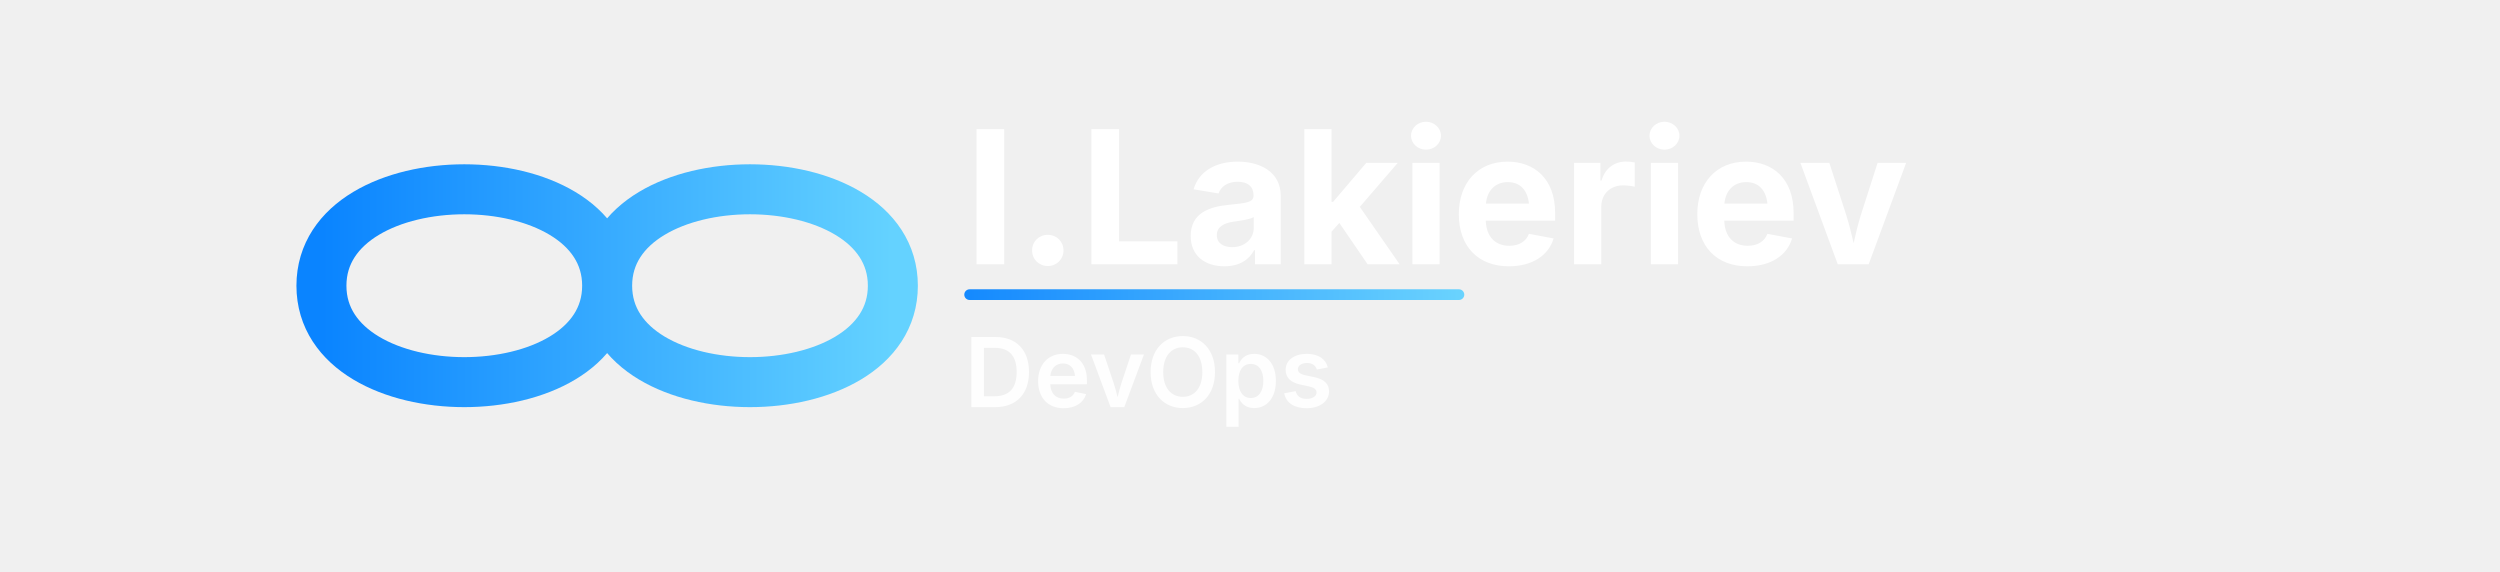
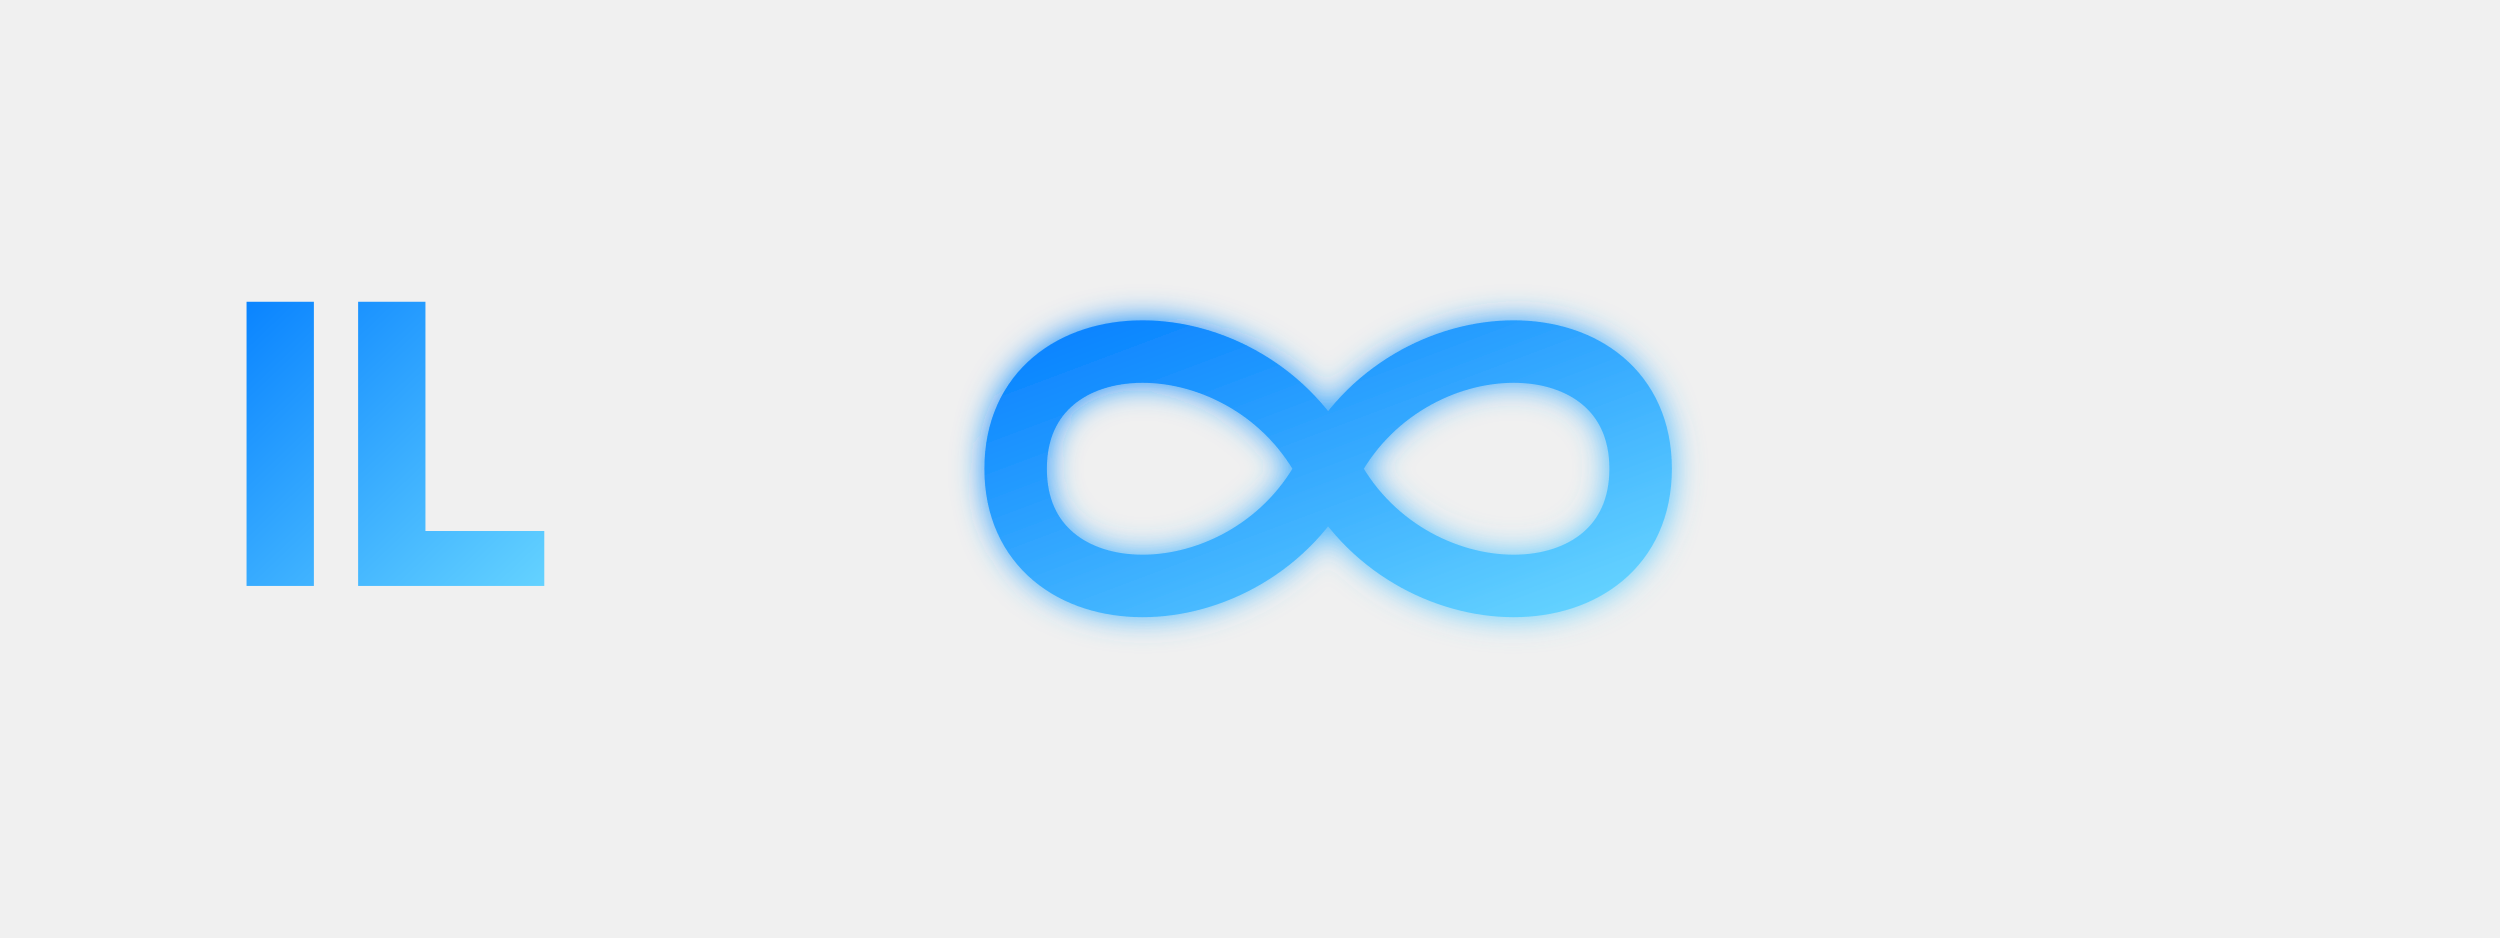
- <svg xmlns="http://www.w3.org/2000/svg" viewBox="0 0 1400 320" role="img" aria-label="I.Lakieriev · DevOps logo">
+ <svg xmlns="http://www.w3.org/2000/svg" viewBox="0 0 640 240" role="img" aria-label="I.Lakieriev DevOps logo">
  <defs>
-     <linearGradient id="devopsGrad" x1="0" y1="0" x2="1" y2="0">
+     <linearGradient id="grad" x1="0" y1="0" x2="1" y2="1">
      <stop offset="0%" stop-color="#0a84ff" />
      <stop offset="100%" stop-color="#64d2ff" />
    </linearGradient>
+     <filter id="glow" x="-50%" y="-50%" width="200%" height="200%">
+       <feGaussianBlur in="SourceGraphic" stdDeviation="4" result="b" />
+       <feMerge>
+         <feMergeNode in="b" />
+         <feMergeNode in="SourceGraphic" />
+       </feMerge>
+     </filter>
  </defs>
-   <g transform="translate(40,16)">
-     <path d="M140 144              C140 72 300 72 300 144              S460 216 460 144              S300 72 300 144              S140 216 140 144" fill="none" stroke="url(#devopsGrad)" stroke-width="28" stroke-linecap="round" stroke-linejoin="round" />
-   </g>
-   <g transform="translate(540,60)" font-family="SF Pro Display, -apple-system, system-ui, Inter, Segoe UI, Roboto, Helvetica, Arial, sans-serif" fill="#ffffff">
-     <text x="0" y="88" font-size="104" font-weight="700" letter-spacing=".2">I.Lakieriev</text>
-     <rect x="0" y="102" width="280" height="6" rx="3" fill="url(#devopsGrad)" opacity=".95" />
-     <text x="0" y="168" font-size="54" font-weight="600" opacity=".92">DevOps</text>
-   </g>
+   <rect width="100%" height="100%" fill="none" />
+   <text x="100" y="150" text-anchor="middle" font-family="SF Pro Display, -apple-system, Inter, Arial, Helvetica, sans-serif" font-size="100" font-weight="800" fill="url(#grad)">IL</text>
+   <path d="M260 120c0-40 60-40 80 0s80 40 80 0-60-40-80 0-80 40-80 0z" fill="none" stroke="url(#grad)" stroke-width="16" stroke-linecap="round" stroke-linejoin="round" filter="url(#glow)" />
</svg>
